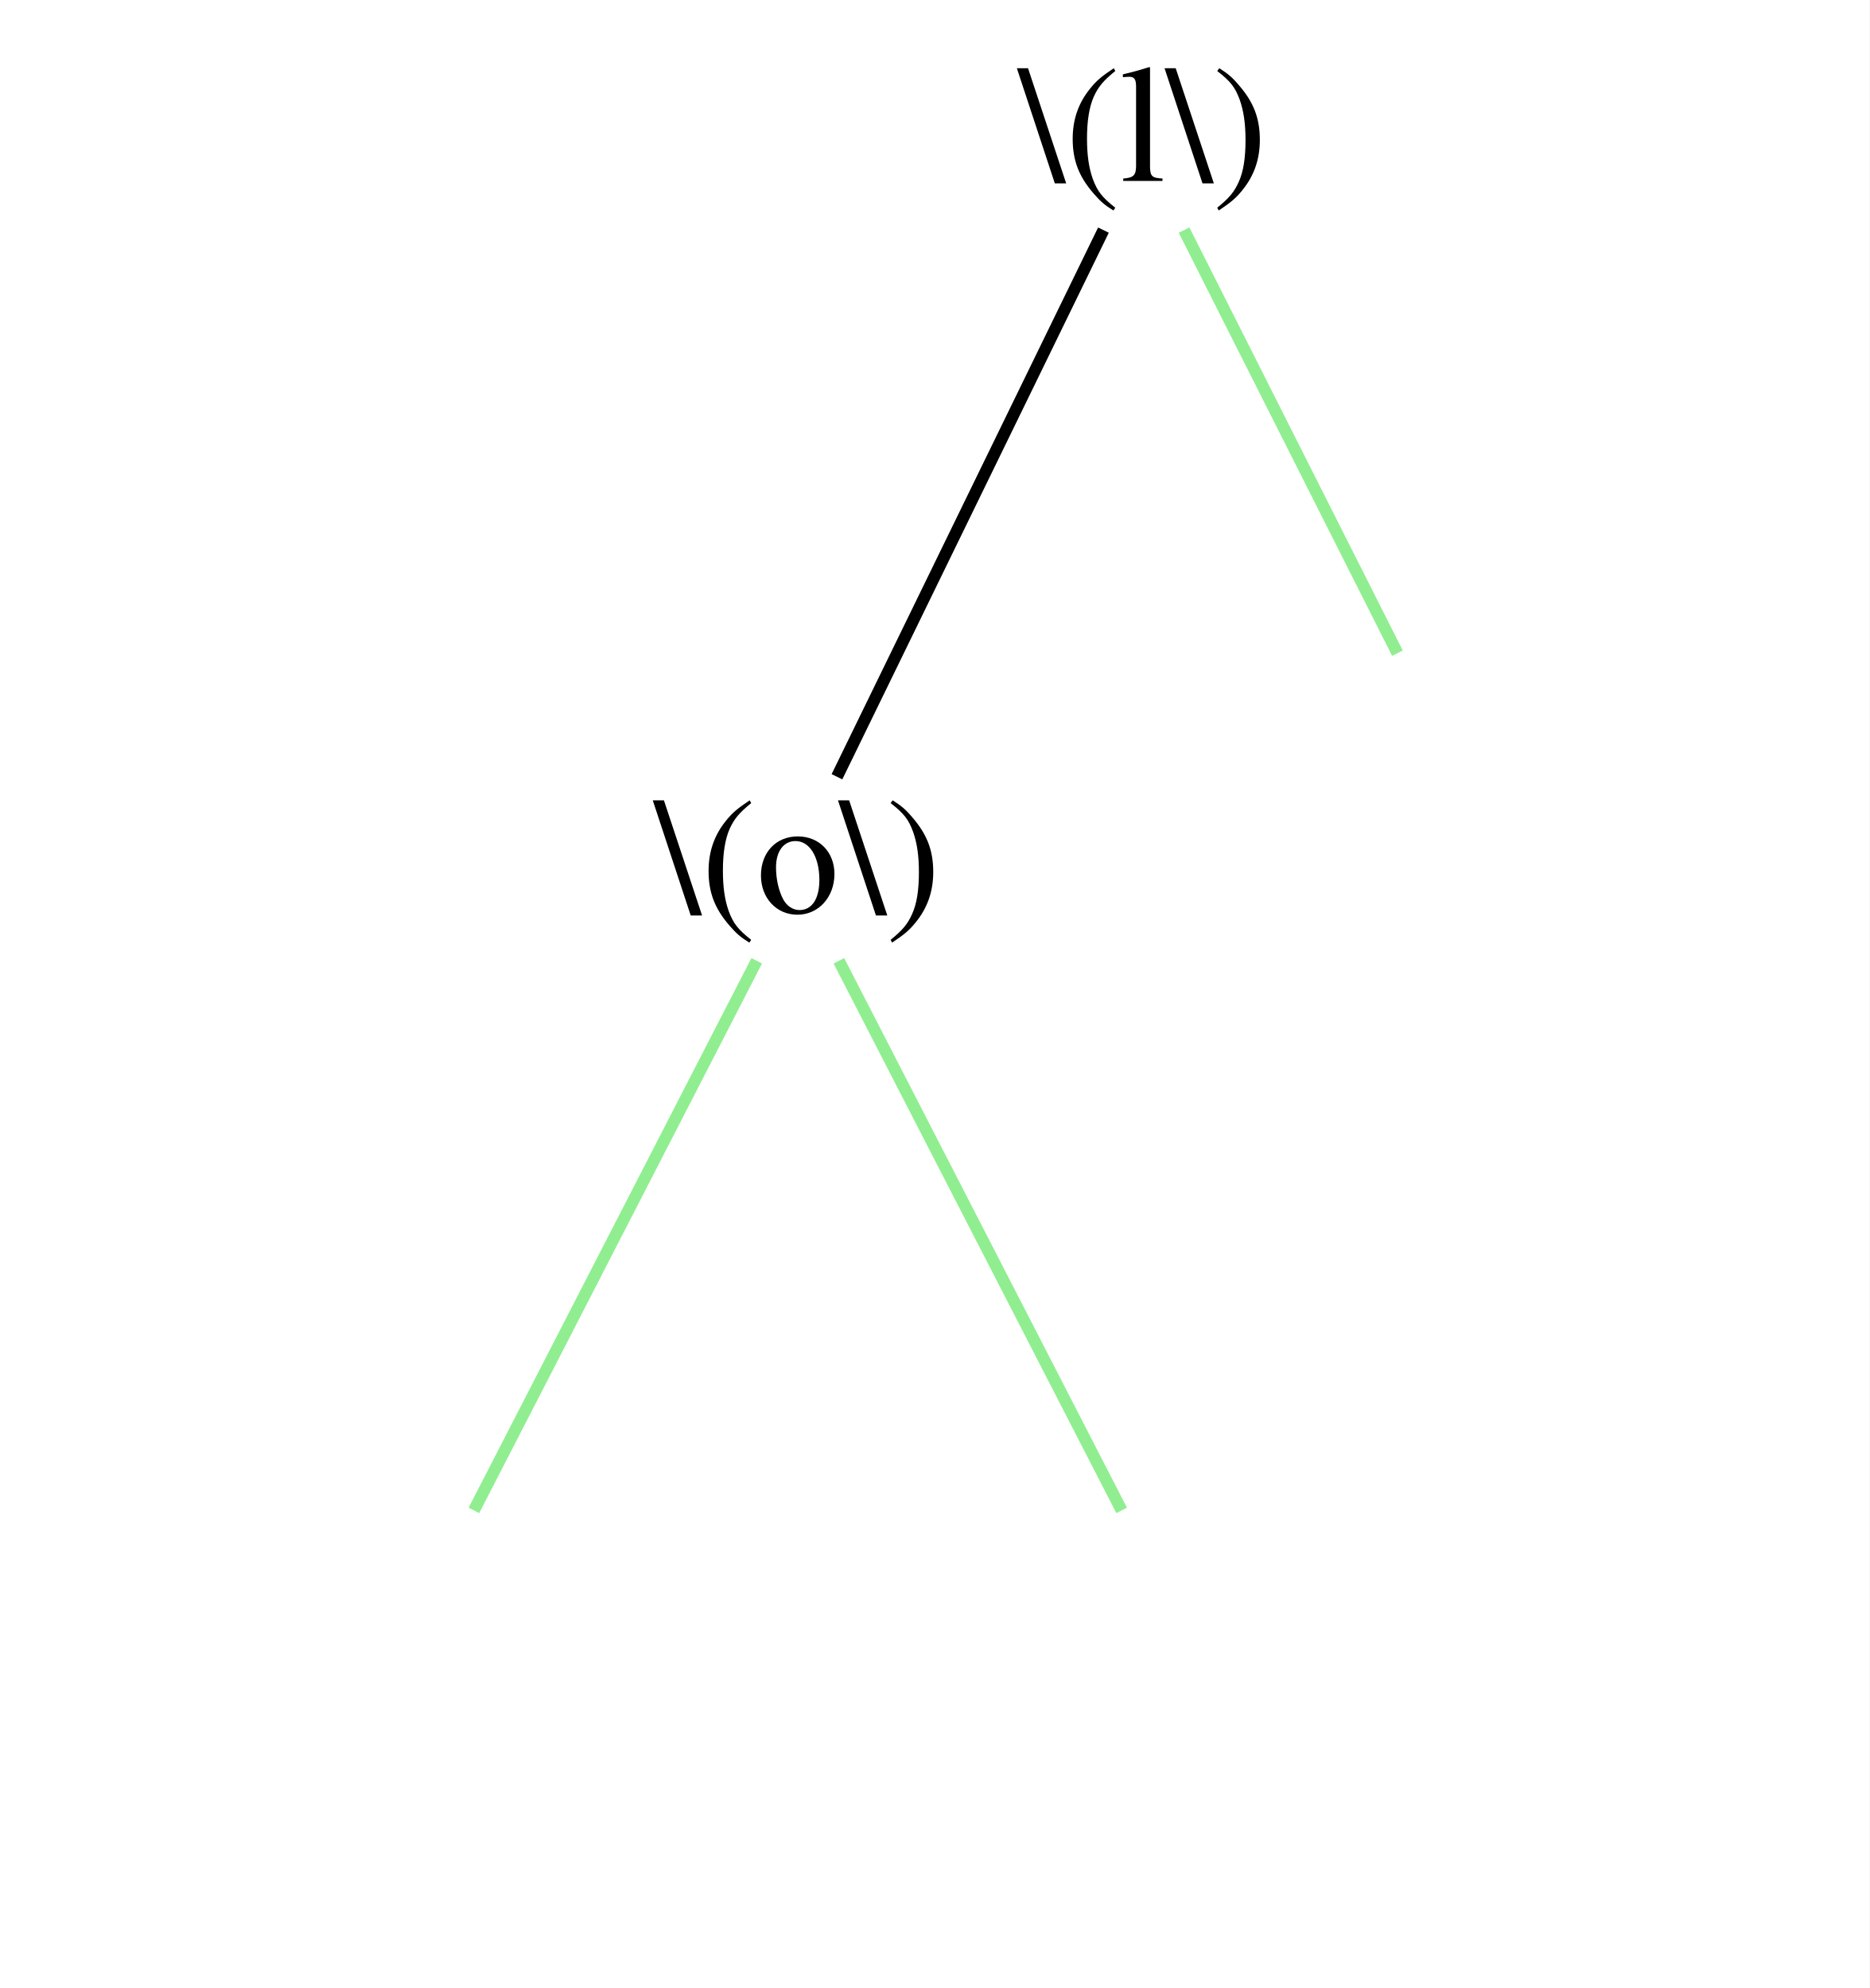
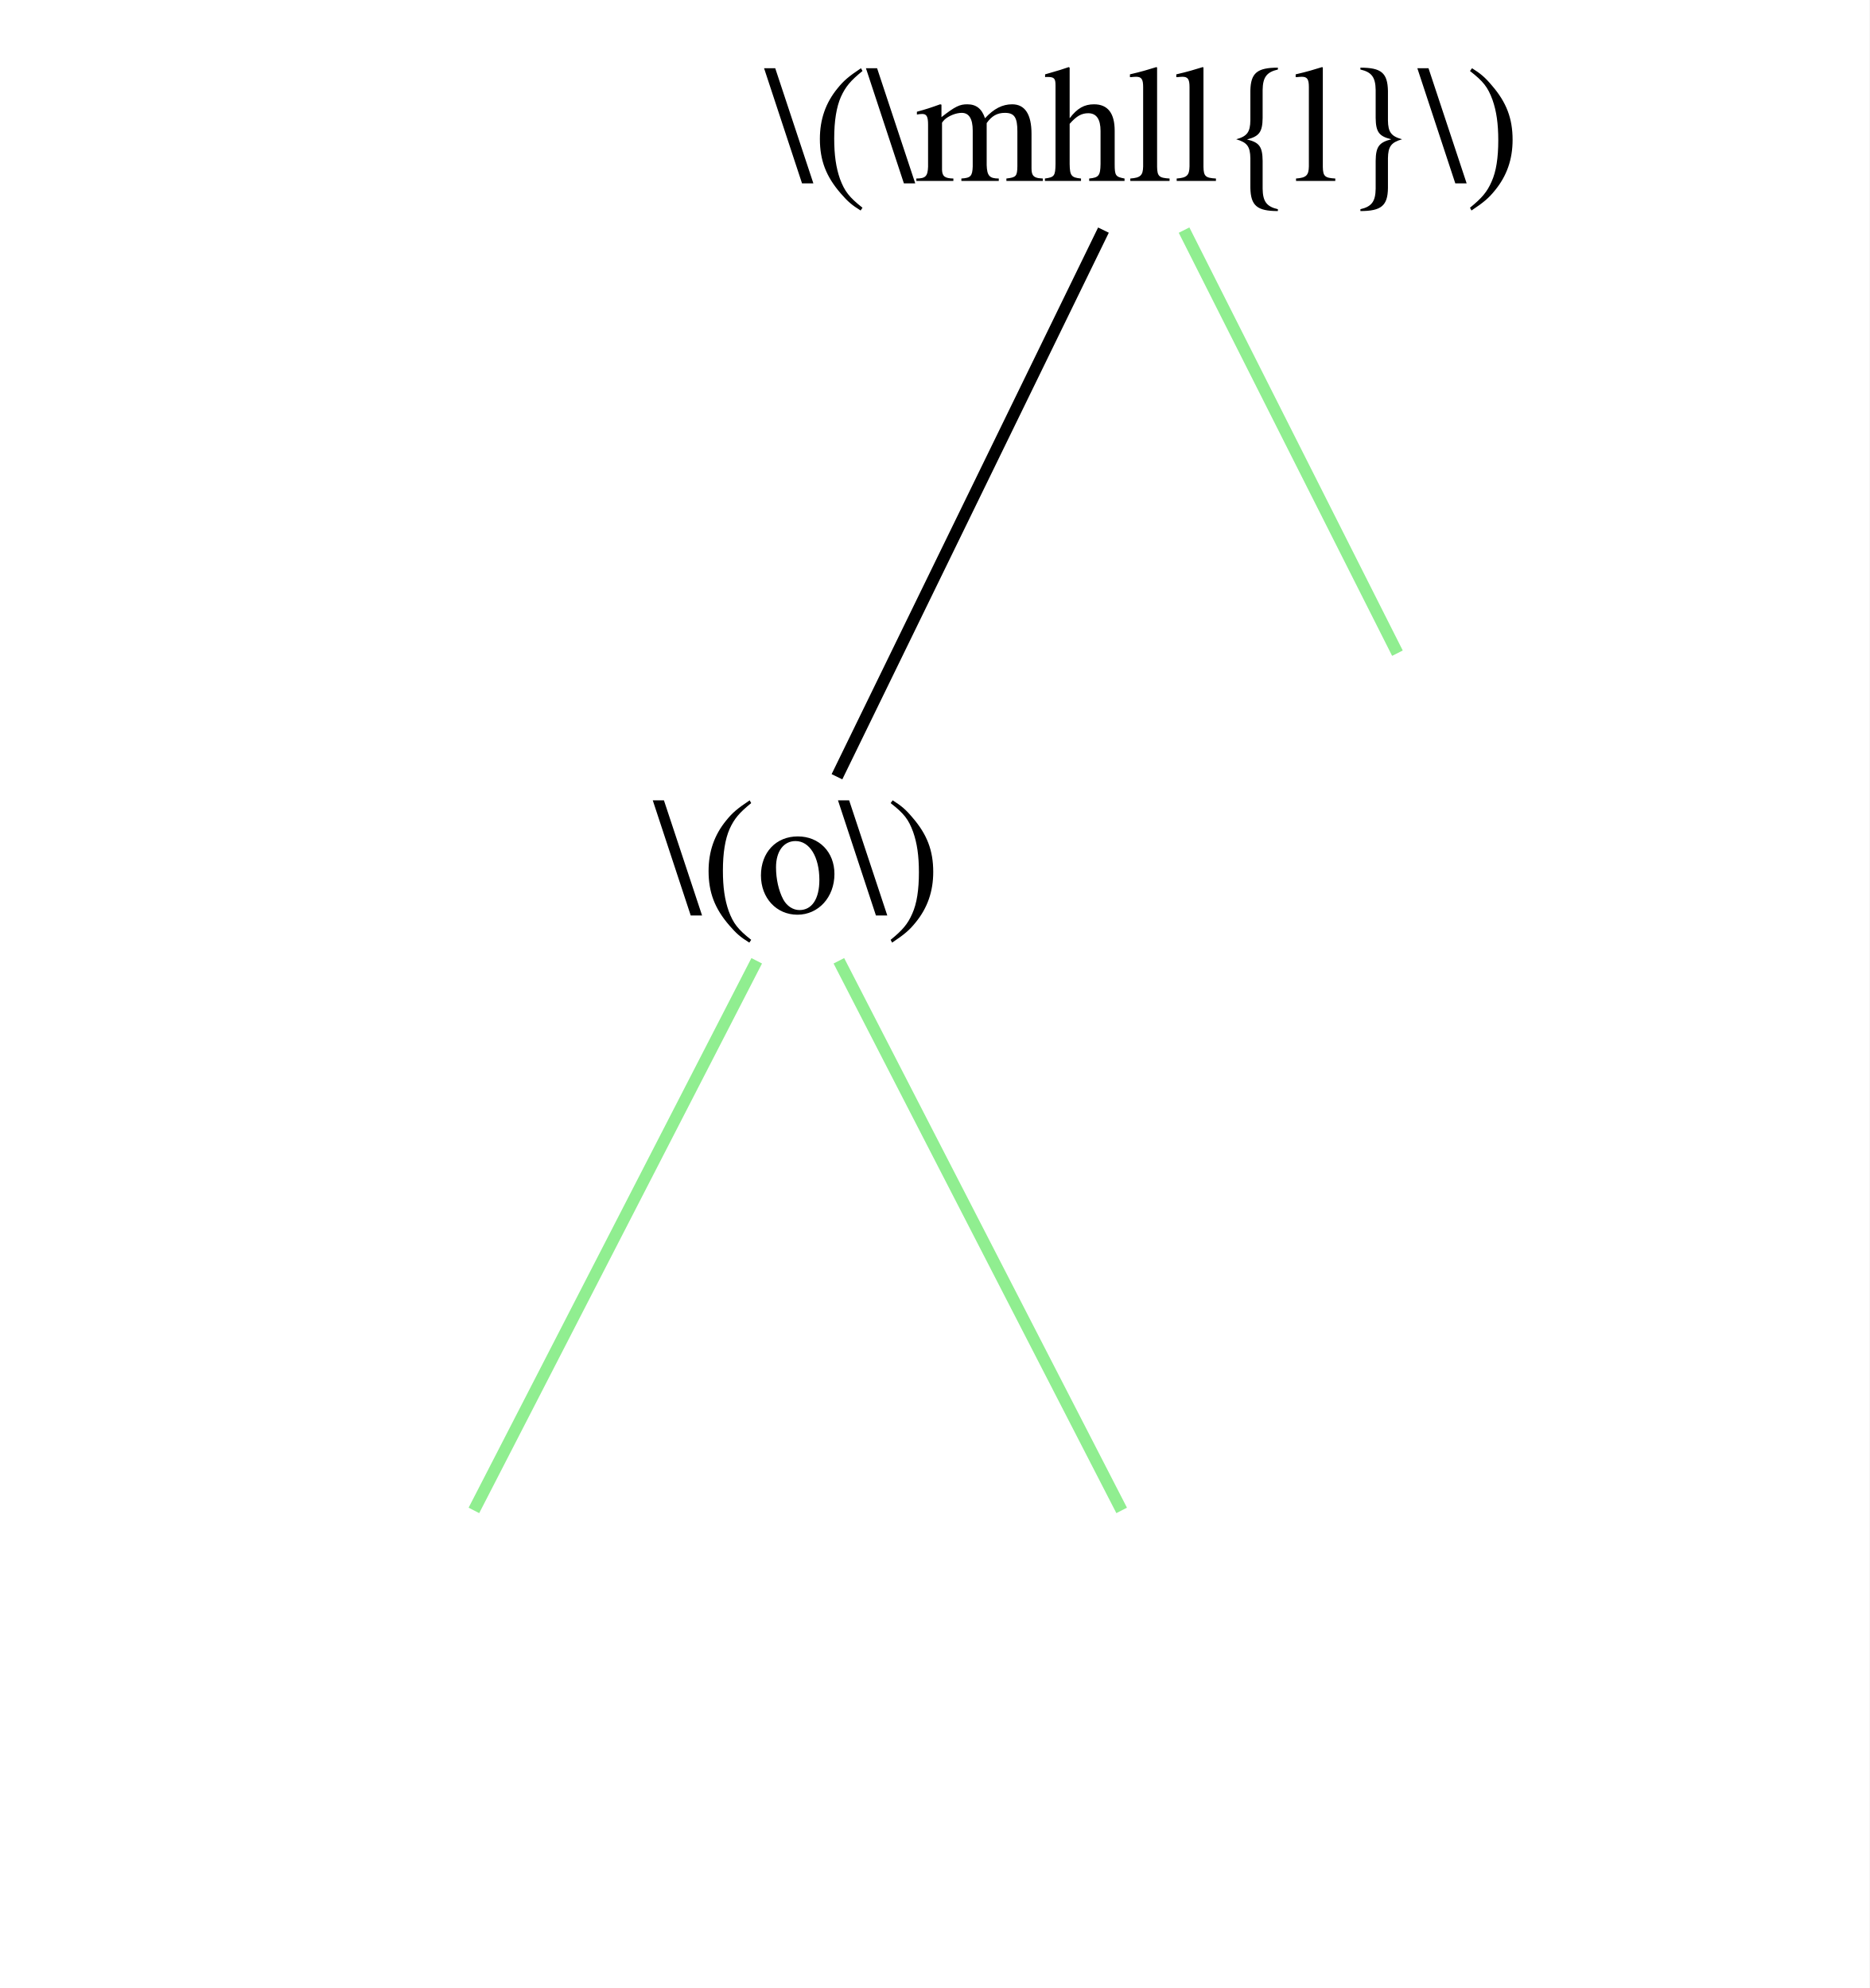
<svg xmlns="http://www.w3.org/2000/svg" width="157pt" height="167pt" viewBox="0.00 0.00 157.00 167.00">
  <g id="graph0" class="graph" transform="scale(1 1) rotate(0) translate(4 163)">
    <polygon fill="white" stroke="transparent" points="-4,4 -4,-163 153,-163 153,4 -4,4" />
    <g id="node1" class="node">
-       <text text-anchor="middle" x="92" y="-147.8" font-family="Times,serif" font-size="14.00">\(l\)</text>
+       <text text-anchor="middle" x="92" y="-147.8" font-family="Times,serif" font-size="14.00">\(\mhll{l}\)</text>
    </g>
    <g id="node2" class="node">
      <text text-anchor="middle" x="63" y="-86.3" font-family="Times,serif" font-size="14.00">\(o\)</text>
    </g>
    <g id="edge1" class="edge">
      <path fill="none" stroke="black" d="M88.67,-143.67C83.08,-132.2 71.86,-109.17 66.29,-97.75" />
    </g>
    <g id="node5" class="node">
</g>
    <g id="edge4" class="edge">
      <path fill="none" stroke="lightgreen" d="M95.44,-143.67C99.78,-135.07 107.4,-119.96 113.36,-108.13" />
    </g>
    <g id="node3" class="node">
</g>
    <g id="edge2" class="edge">
      <path fill="none" stroke="lightgreen" d="M59.55,-82.29C54.13,-71.75 43.45,-50.99 35.8,-36.12" />
    </g>
    <g id="node4" class="node">
</g>
    <g id="edge3" class="edge">
      <path fill="none" stroke="lightgreen" d="M66.45,-82.29C71.87,-71.75 82.55,-50.99 90.2,-36.12" />
    </g>
  </g>
</svg>
